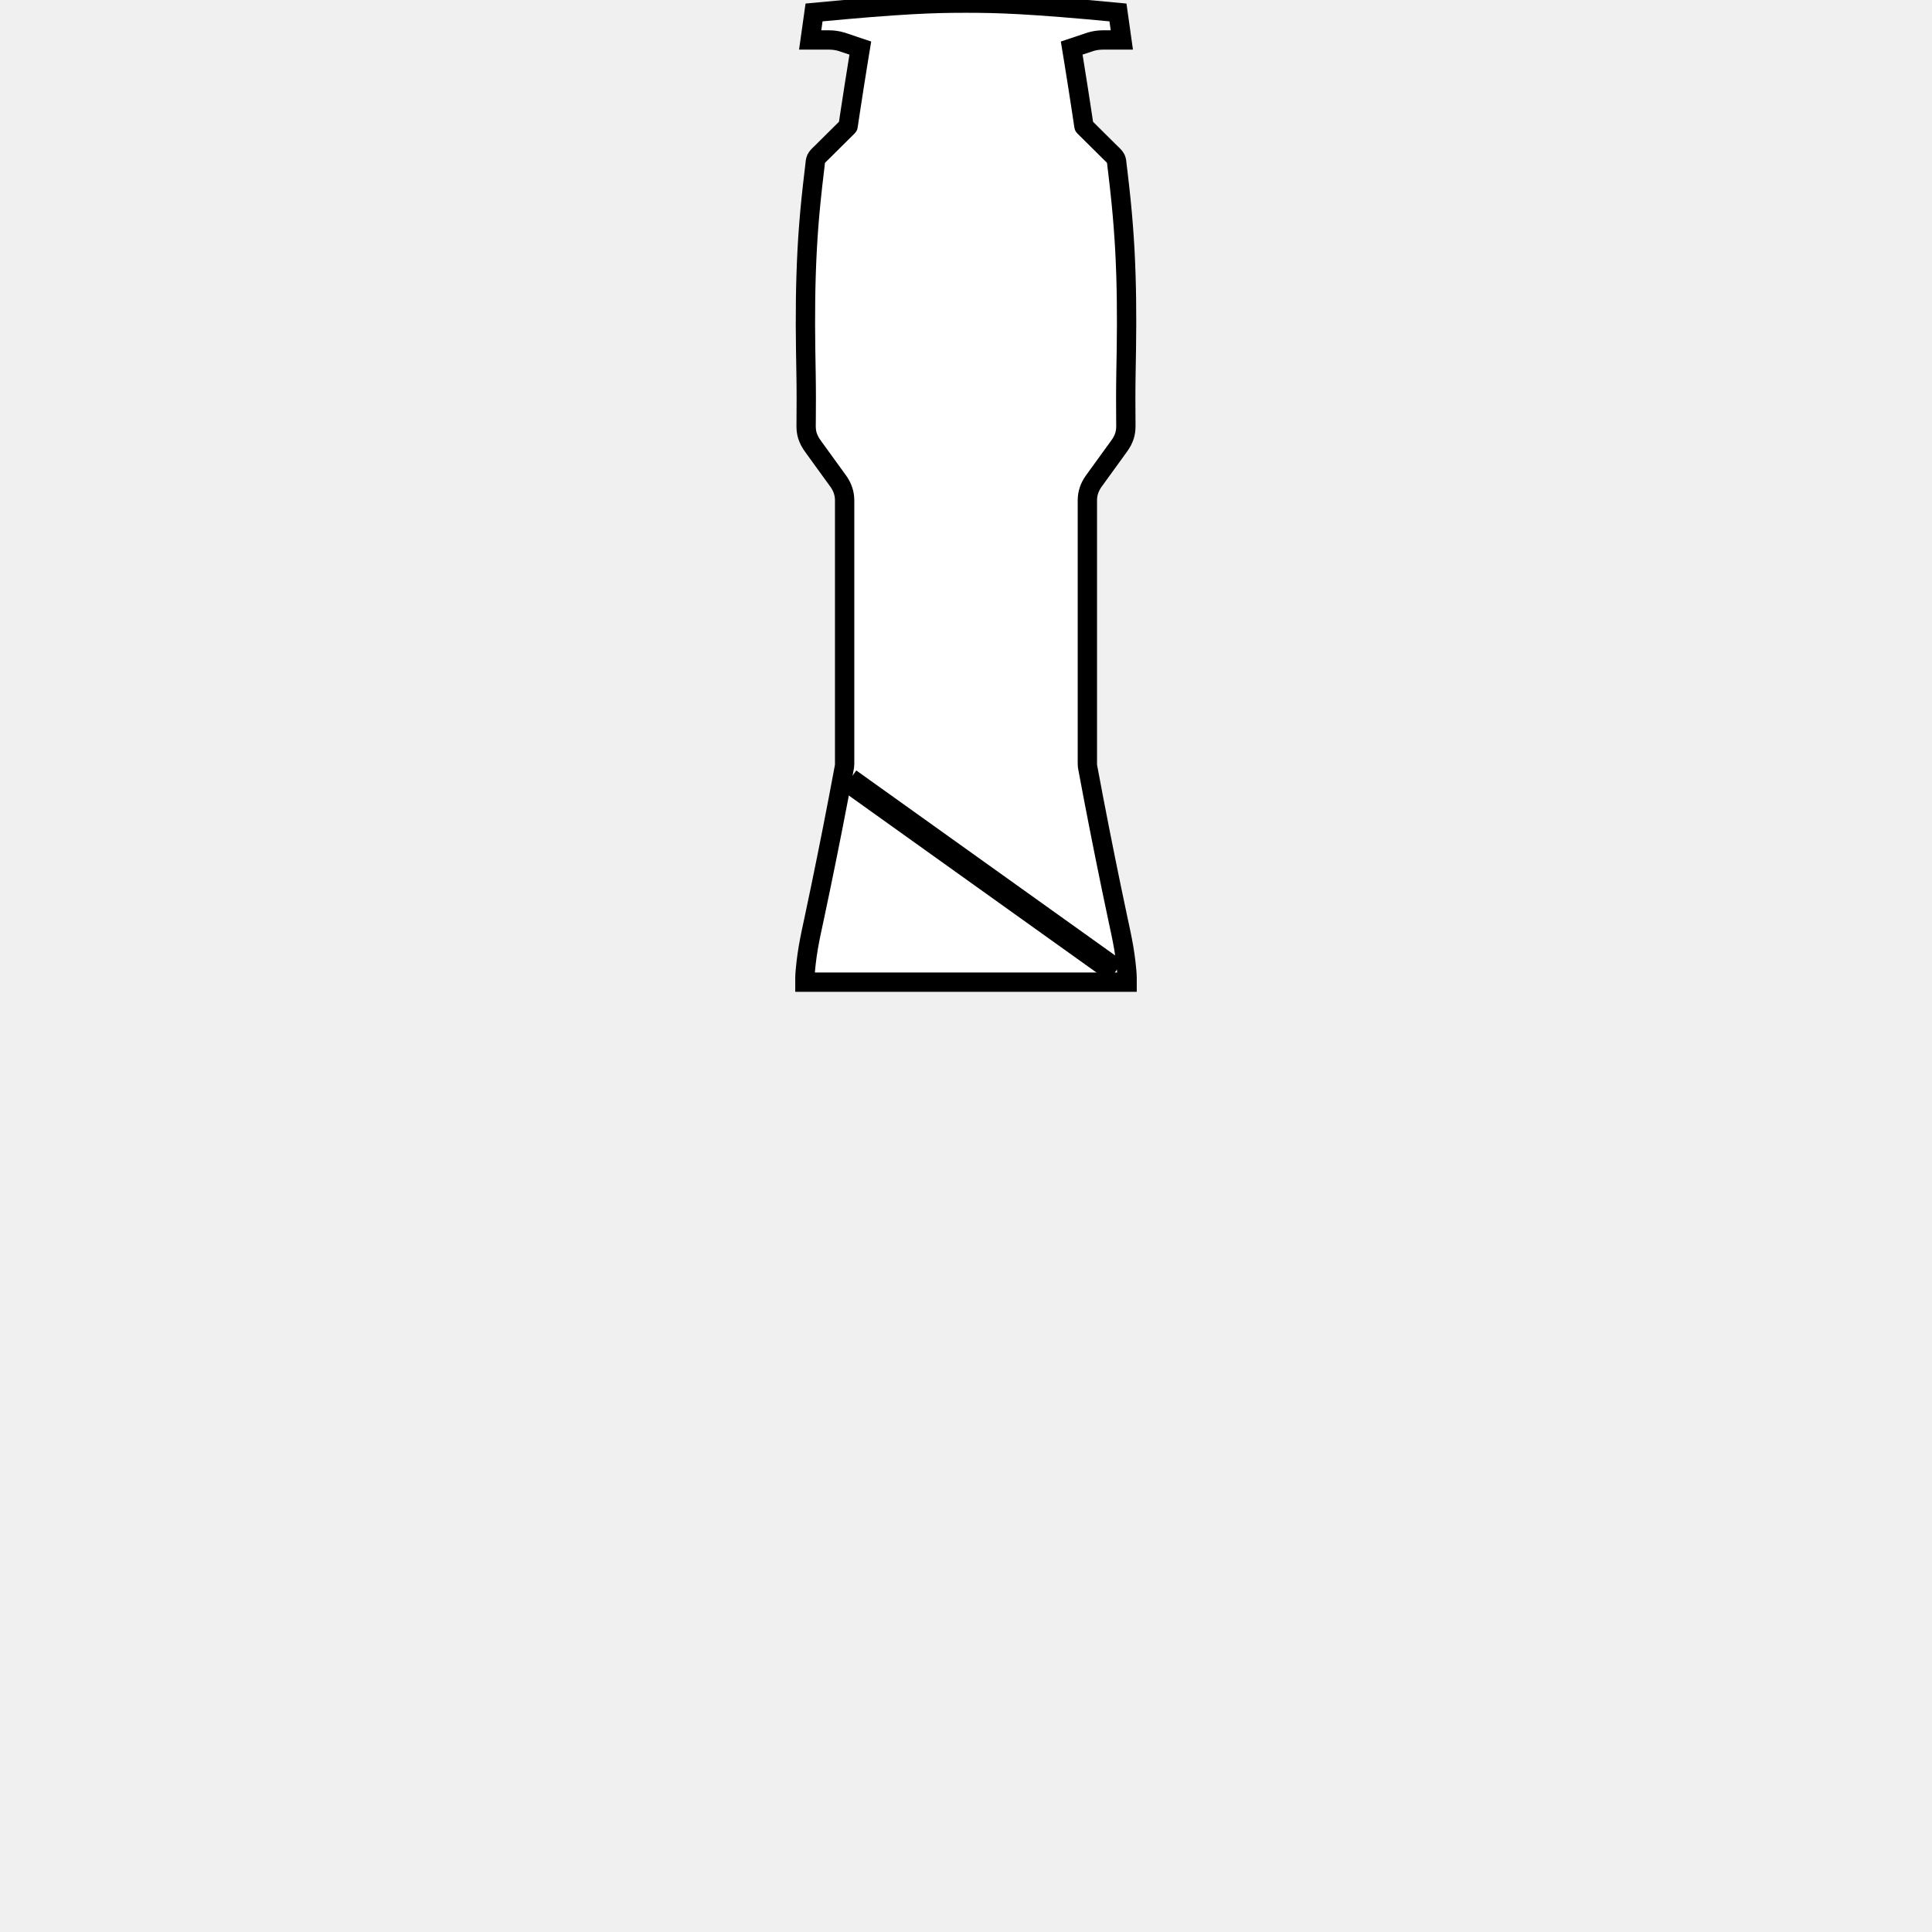
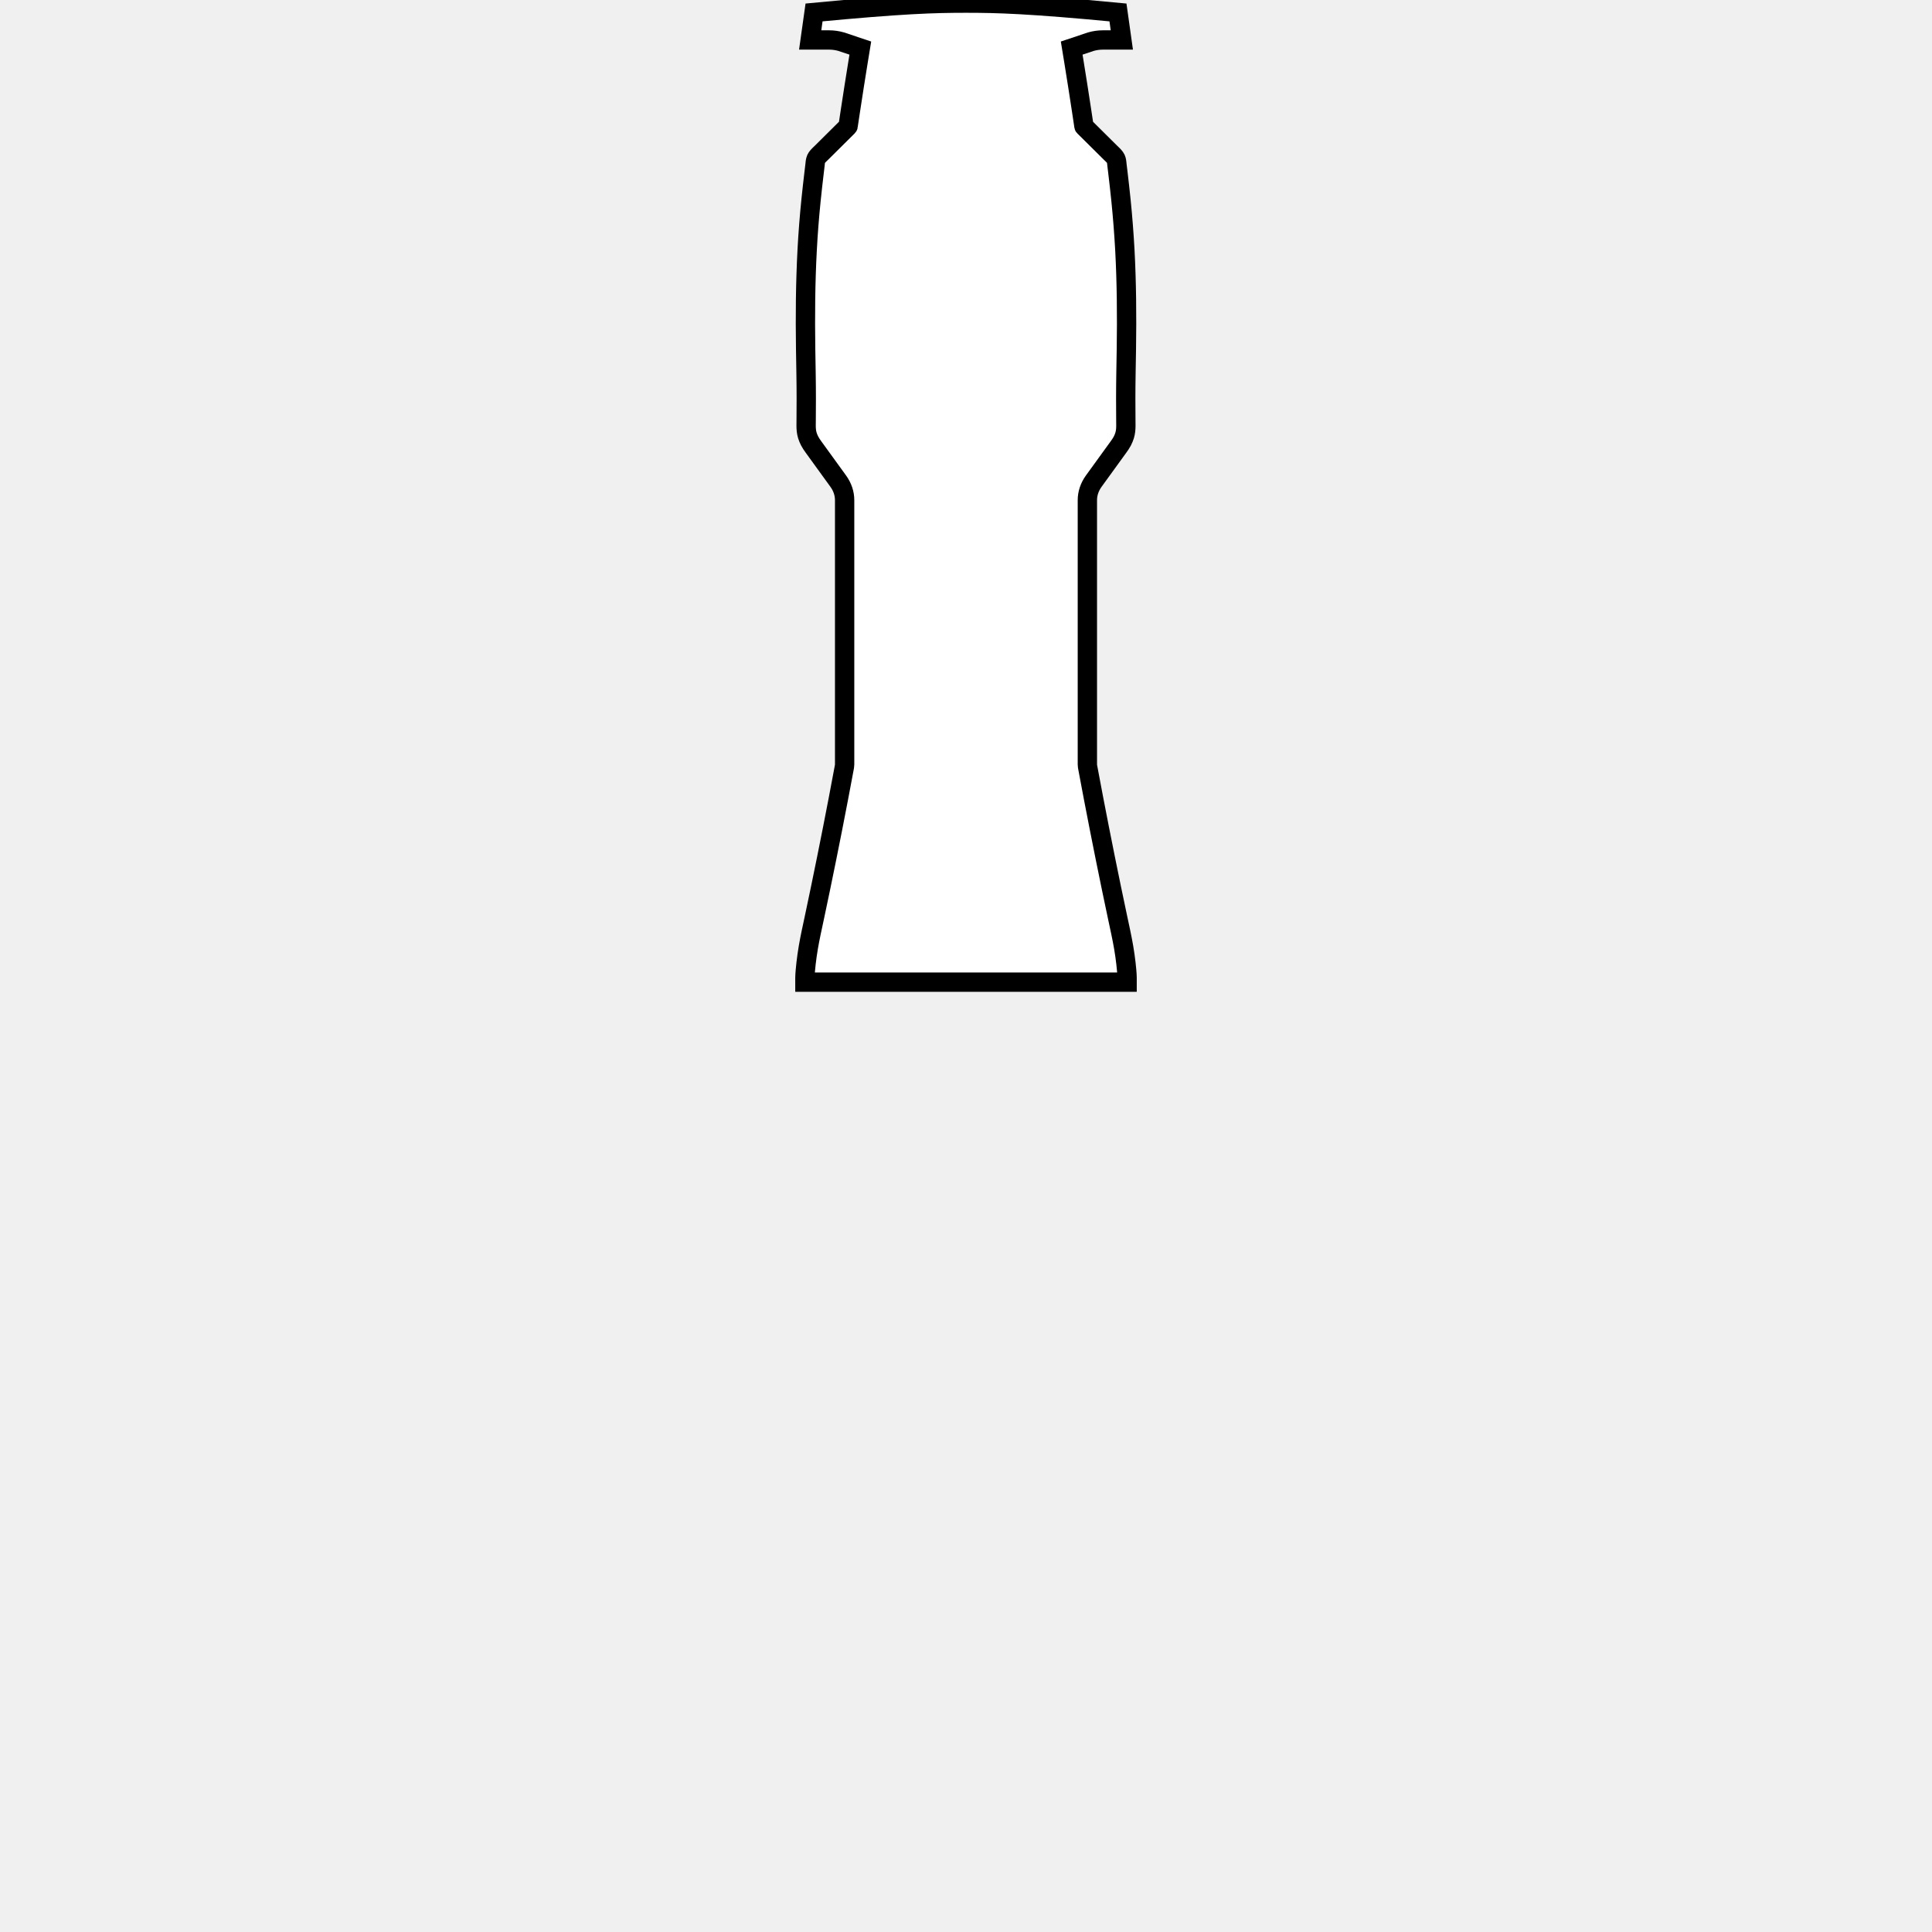
<svg xmlns="http://www.w3.org/2000/svg" version="1.1" x="0px" y="0px" width="100" height="100" viewBox="0 0 100 100" enable-background="new 0 0 50.4 180" xml:space="preserve" id="svg2">
  <defs id="defs2">
	
</defs>
  <path fill="#294663" d="m 55.471,2.488 c 0.331,-0.111 0.662,-0.222 0.993,-0.332 0.208,-0.058 0.411,-0.087 0.609,-0.087 0.328,0 0.657,0 0.993,0 -0.067,-0.475 -0.133,-0.95 -0.2,-1.425 -4.602,-0.438 -6.235,-0.482 -7.866,-0.482 -1.63,0 -3.263,0.044 -7.865,0.482 -0.067,0.475 -0.133,0.95 -0.2,1.425 0.336,0 0.665,0 0.993,0 0.198,0 0.401,0.029 0.609,0.087 0.331,0.111 0.662,0.221 0.993,0.332 -0.037,0.225 -0.073,0.451 -0.11,0.676 -0.138,0.849 -0.271,1.698 -0.4,2.548 -0.032,0.212 -0.064,0.425 -0.096,0.637 -0.008,0.054 -0.016,0.106 -0.024,0.16 -0.002,0.013 0.003,0.026 -0.01,0.038 -0.011,0.01 -0.021,0.021 -0.032,0.031 -0.021,0.021 -0.042,0.042 -0.063,0.062 -0.084,0.083 -0.168,0.167 -0.252,0.25 -0.336,0.334 -0.673,0.667 -1.009,1.001 -0.089,0.088 -0.185,0.17 -0.256,0.271 -0.027,0.039 -0.045,0.078 -0.056,0.121 -0.025,0.09 -0.028,0.181 -0.039,0.272 -0.015,0.118 -0.028,0.236 -0.042,0.354 -0.058,0.487 -0.114,0.974 -0.163,1.462 -0.087,0.853 -0.154,1.706 -0.199,2.561 -0.091,1.711 -0.104,3.421 -0.079,5.132 0.013,0.856 0.033,1.712 0.032,2.568 -3.65e-4,0.366 -0.002,0.731 -0.005,1.097 -0.003,0.424 -0.03,0.687 0.181,1.097 0.057,0.11 0.128,0.213 0.203,0.316 0.426,0.588 0.851,1.175 1.277,1.763 0.216,0.299 0.33,0.637 0.33,0.982 0,2.437 0,4.873 0,7.31 0,1.67 0,3.341 0,5.011 0,0.259 0,0.519 0,0.778 0,0.13 0,0.259 0,0.389 0,0.065 0,0.13 0,0.195 0,0.068 -0.015,0.135 -0.027,0.201 -0.096,0.516 -0.193,1.032 -0.292,1.548 -0.197,1.032 -0.4,2.062 -0.608,3.092 -0.208,1.03 -0.421,2.06 -0.64,3.088 -0.11,0.514 -0.225,1.028 -0.313,1.545 -0.046,0.271 -0.085,0.543 -0.116,0.815 -0.02,0.173 -0.06,0.569 -0.06,0.742 0,0.078 0,0.157 0,0.235 0.102,0 0.204,0 0.306,0 2.677,0 5.355,0 8.032,0 2.677,0 5.355,0 8.032,0 0.102,0 0.204,0 0.306,0 0,-0.078 0,-0.157 0,-0.235 0,-0.174 -0.04,-0.57 -0.06,-0.742 -0.031,-0.272 -0.07,-0.544 -0.116,-0.815 -0.088,-0.517 -0.204,-1.03 -0.313,-1.544 -0.219,-1.029 -0.432,-2.059 -0.64,-3.089 -0.208,-1.03 -0.41,-2.061 -0.608,-3.092 -0.099,-0.515 -0.196,-1.031 -0.292,-1.548 -0.013,-0.067 -0.027,-0.133 -0.027,-0.201 0,-0.065 0,-0.13 0,-0.195 0,-0.13 0,-0.259 0,-0.389 0,-0.259 0,-0.519 0,-0.779 0,-1.67 0,-3.341 0,-5.011 0,-2.437 0,-4.874 0,-7.31 0,-0.345 0.114,-0.683 0.33,-0.982 0.426,-0.588 0.851,-1.175 1.277,-1.763 0.074,-0.102 0.146,-0.205 0.203,-0.315 0.21,-0.41 0.184,-0.673 0.181,-1.097 -0.003,-0.366 -0.004,-0.731 -0.005,-1.097 -7.26e-4,-0.856 0.02,-1.711 0.033,-2.567 0.025,-1.712 0.013,-3.422 -0.079,-5.134 C 58.175,12.078 58.108,11.224 58.022,10.371 57.972,9.883 57.917,9.396 57.859,8.909 57.845,8.791 57.831,8.673 57.816,8.554 57.805,8.464 57.802,8.373 57.778,8.283 57.766,8.24 57.749,8.2 57.721,8.161 57.651,8.061 57.554,7.979 57.466,7.891 57.129,7.557 56.793,7.224 56.457,6.89 56.373,6.807 56.289,6.723 56.205,6.64 c -0.021,-0.021 -0.042,-0.042 -0.063,-0.062 -0.011,-0.01 -0.021,-0.021 -0.032,-0.031 -0.012,-0.012 -0.008,-0.025 -0.01,-0.038 -0.008,-0.054 -0.016,-0.106 -0.023,-0.16 -0.032,-0.212 -0.064,-0.425 -0.096,-0.637 C 55.852,4.861 55.719,4.013 55.581,3.164 55.544,2.938 55.508,2.713 55.471,2.488 Z" id="path1" style="fill:#ffffff;stroke:#000000;stroke-width:1;stroke-dasharray:none" />
-   <path style="fill:none;stroke:#000000;stroke-width:1.28;stroke-dasharray:none" d="m 43.949,40.399 13.805,9.867" id="path2953" />
</svg>
